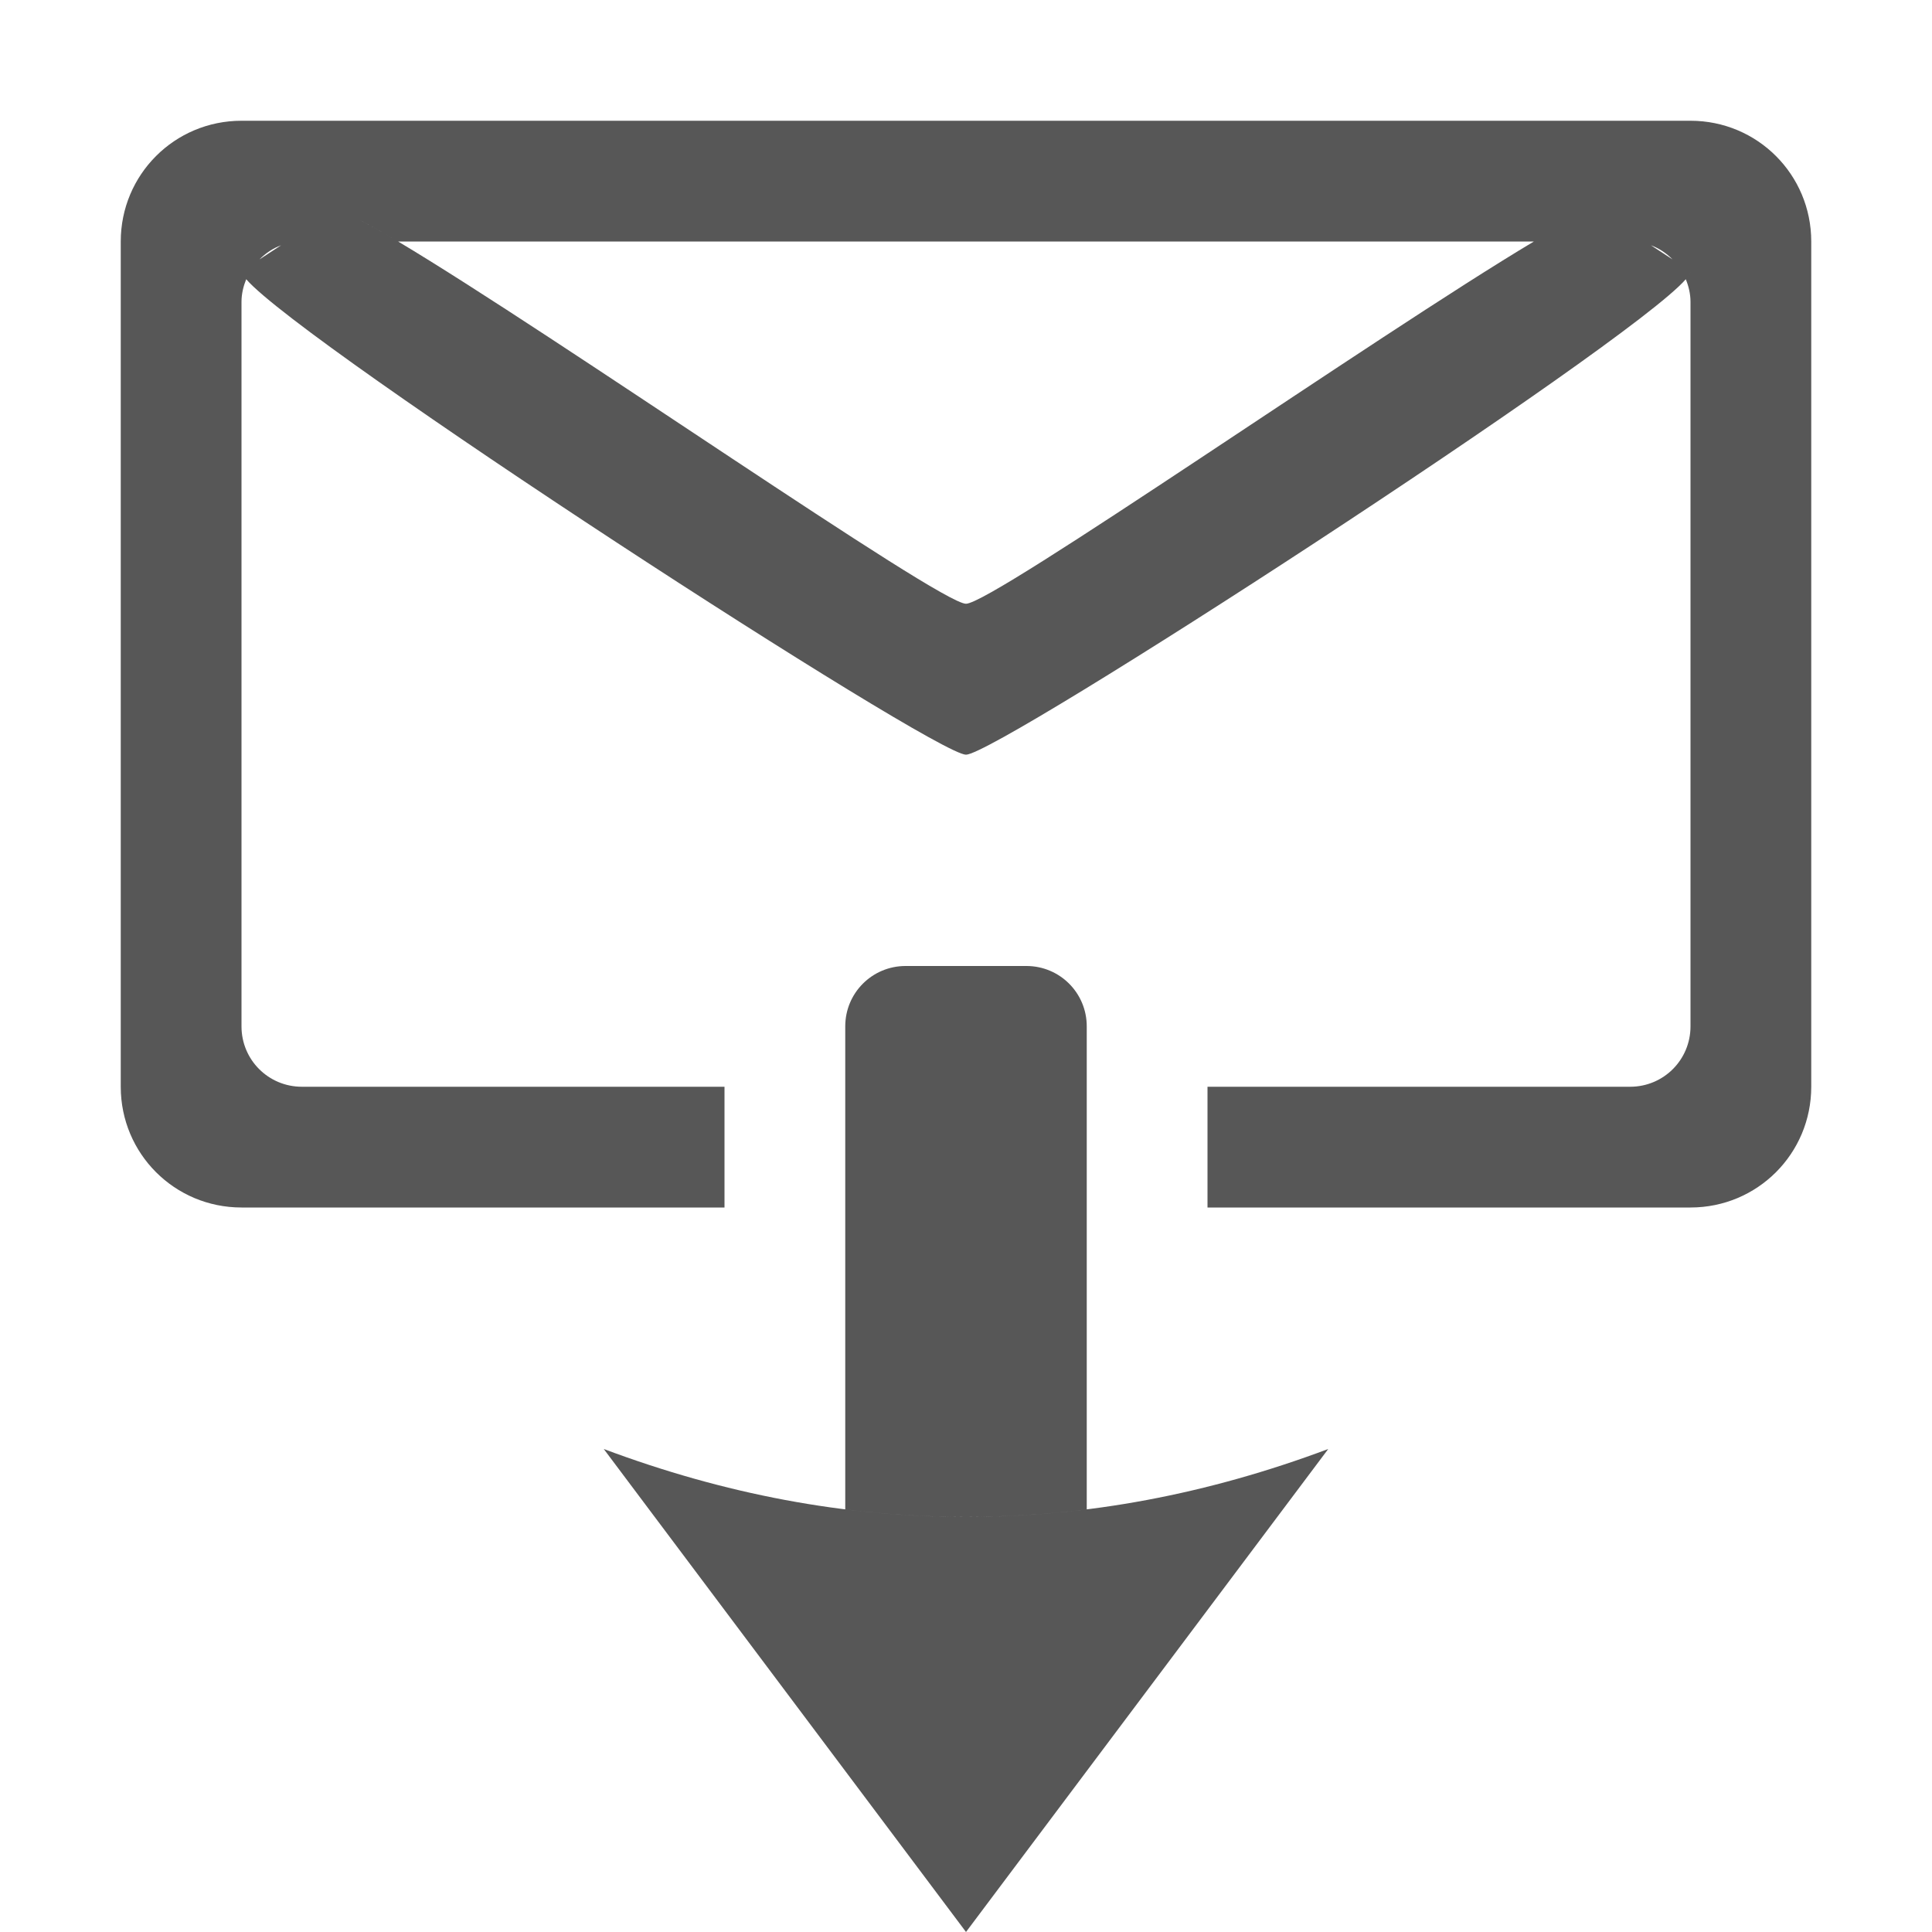
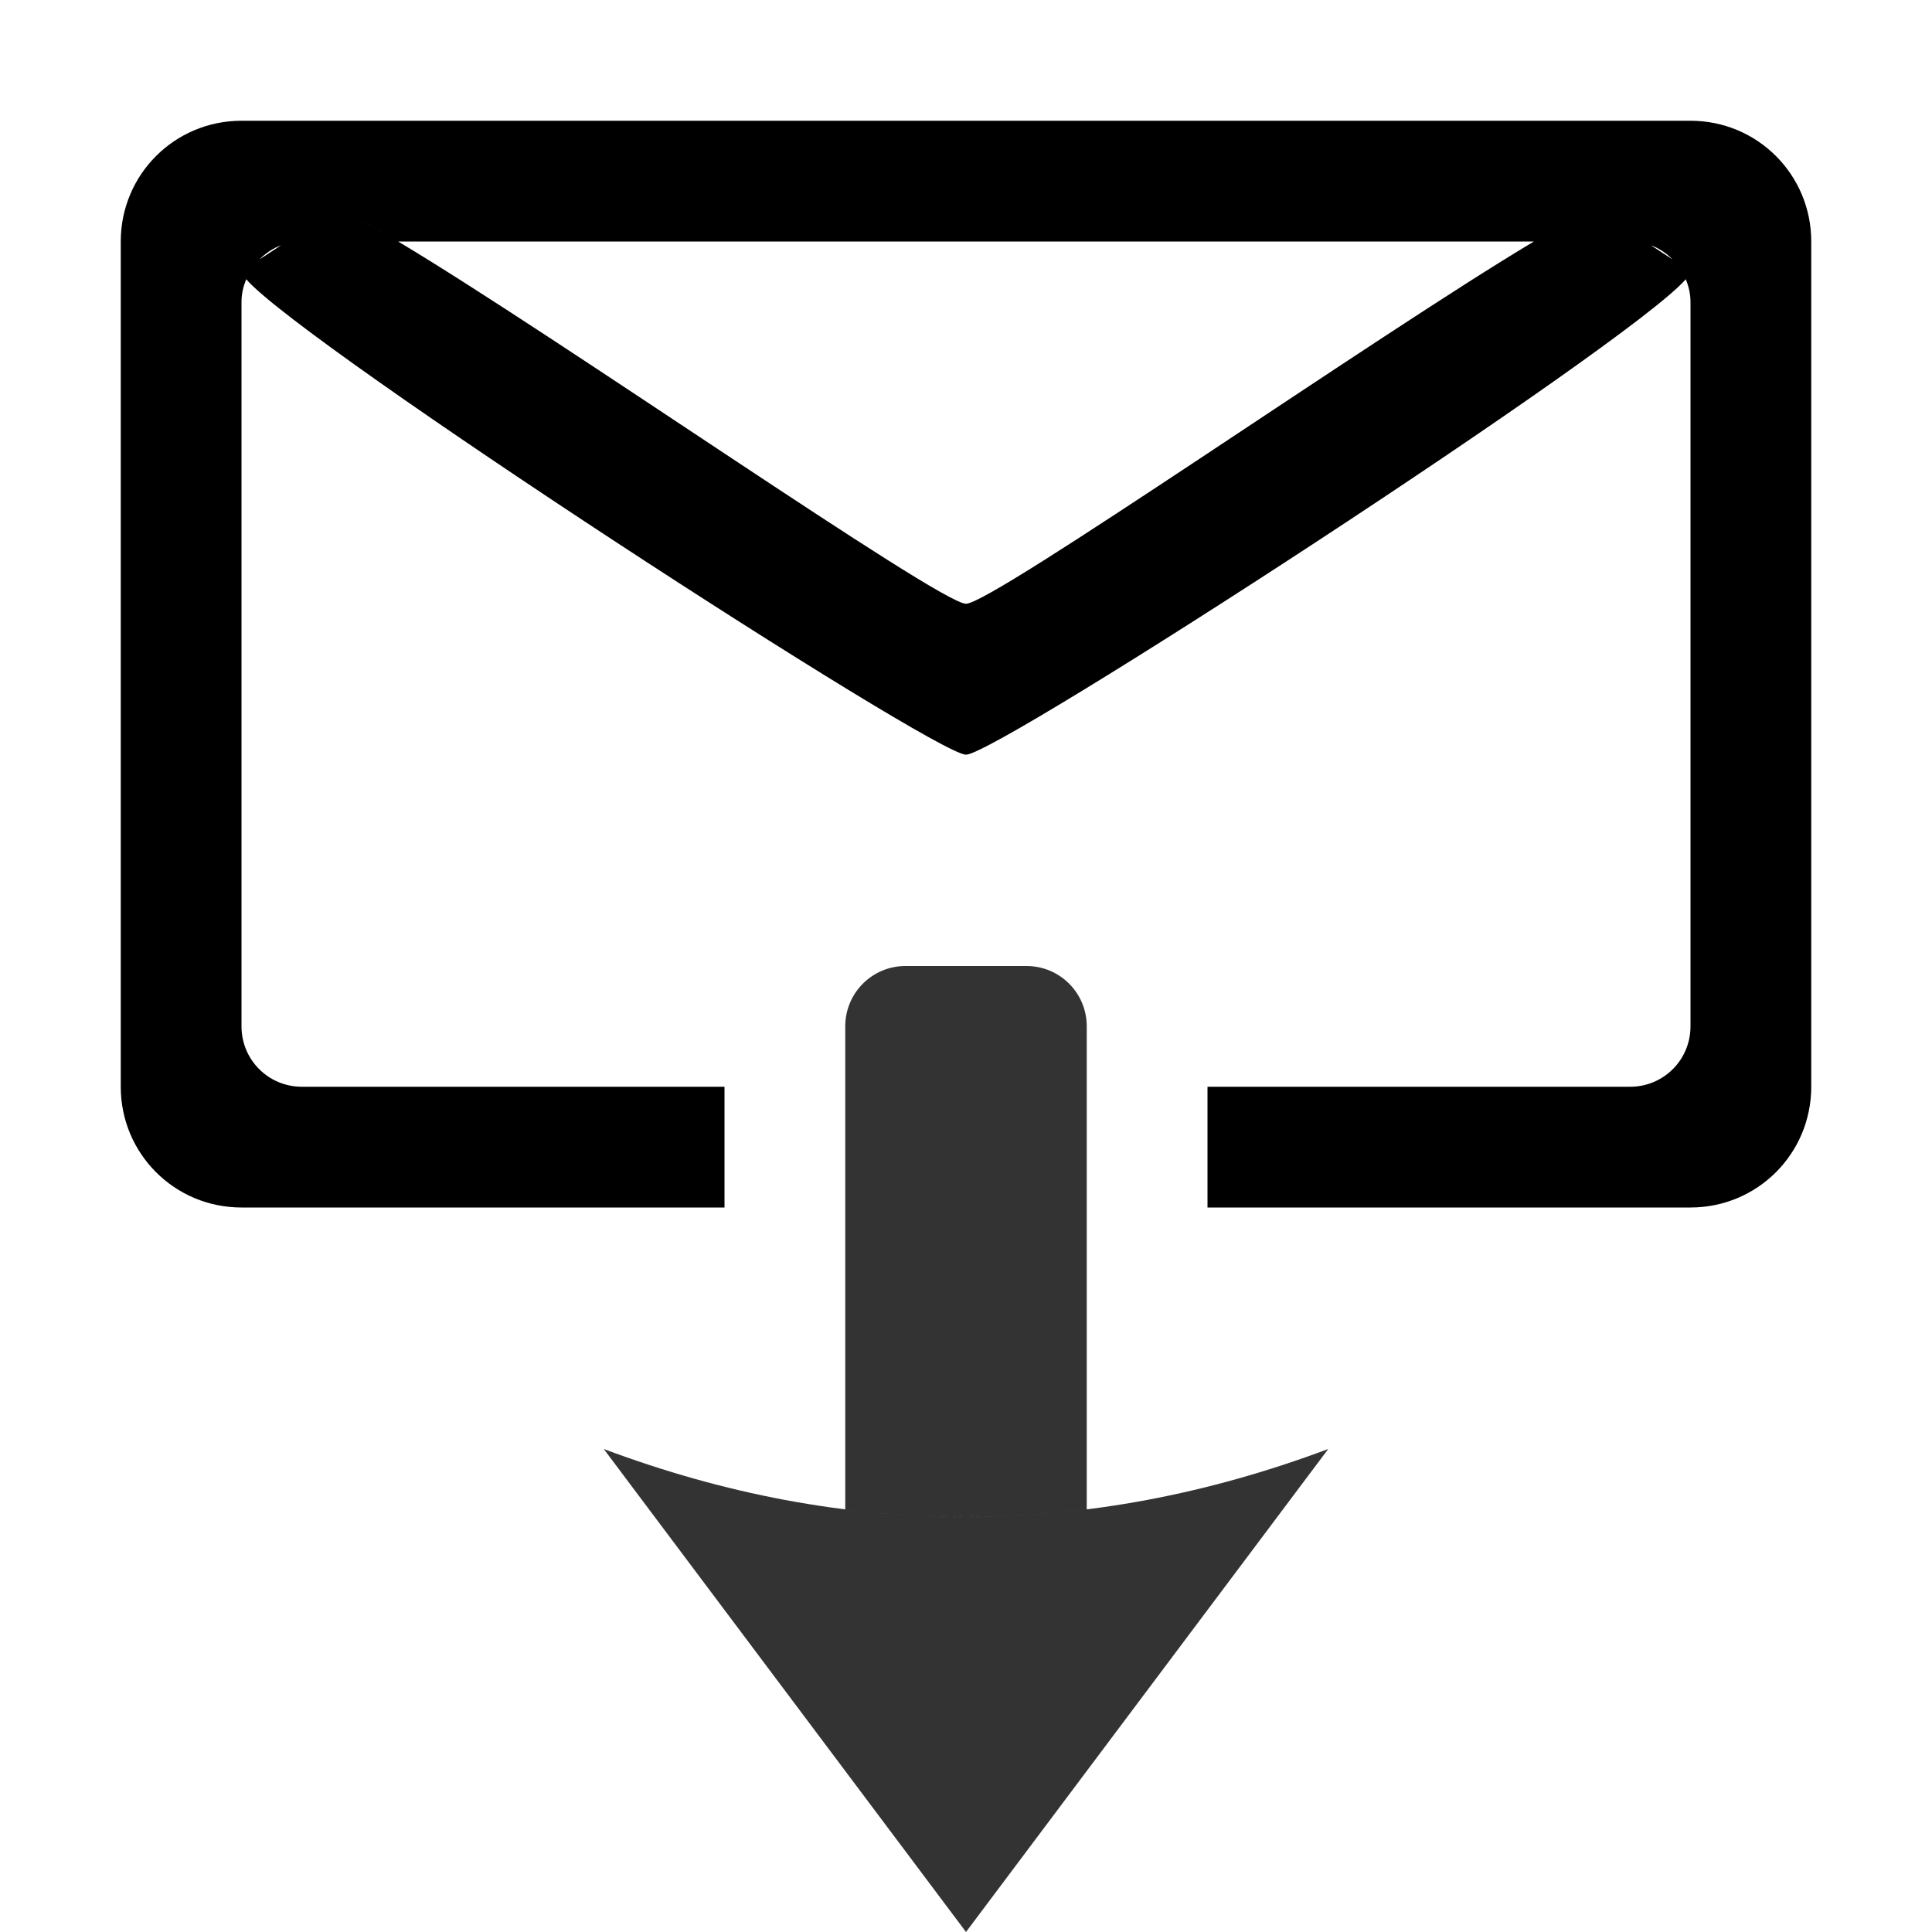
<svg xmlns="http://www.w3.org/2000/svg" width="64" height="64" id="svg2" version="1.1">
  <defs id="defs4">
    </defs>
  <g id="layer1" transform="translate(0,-988.3622)">
-     <path style="opacity:0.66;fill:#000000;fill-opacity:1;fill-rule:nonzero;stroke:none" d="M 8 4 C 5.784 4 4 5.784 4 8 L 4 36 C 4 38.216 5.784 40 8 40 L 24 40 L 24 36 L 10 36 C 8.892 36 8 35.108 8 34 L 8 10 C 8 9.733 8.062 9.482 8.156 9.25 C 8.065 9.145 8 9.051 8 9 C 8 9.051 8.065 9.145 8.156 9.25 C 10.06 11.45 30.943 25 32 25 C 33.057 25 53.94 11.45 55.844 9.25 C 55.935 9.145 56 9.05 56 9 C 56 9.051 55.935 9.145 55.844 9.25 C 55.938 9.482 56 9.733 56 10 L 56 34 C 56 35.108 55.108 36 54 36 L 40 36 L 40 40 L 56 40 C 58.216 40 60 38.216 60 36 L 60 8 C 60 5.784 58.216 4 56 4 L 8 4 z M 11.844 7.25 C 12.191 7.428 12.67 7.691 13.188 8 L 50.812 8 C 51.33 7.691 51.809 7.428 52.156 7.25 C 51.792 7.434 51.376 7.664 50.812 8 C 45.628 11.093 32.881 20 32 20 C 31.119 20 18.372 11.093 13.188 8 C 12.648 7.678 12.201 7.435 11.844 7.25 z M 9.312 8.125 L 8.594 8.594 C 8.797 8.39 9.037 8.226 9.312 8.125 z M 54.688 8.125 C 54.963 8.226 55.203 8.39 55.406 8.594 L 54.688 8.125 z " transform="translate(0,988.3622)" id="rect3738" />
-     <path id="path3814" style="opacity:0.66;fill:#000000;fill-opacity:1;fill-rule:nonzero;stroke:none" d="m 20,1036.362 c 8,3 16,3 24,0 l -12,16 -12,-16 z m 10,-16 c -1.108,0 -2,0.892 -2,2 l 0,16 c 2.667,0.333 5.333,0.333 8,0 l 0,-16 c 0,-1.108 -0.892,-2 -2,-2 l -4,0 z" />
+     <path style="opacity:1;fill:#000000;fill-opacity:1;fill-rule:nonzero;stroke:none" d="M 8 4 C 5.784 4 4 5.784 4 8 L 4 36 C 4 38.216 5.784 40 8 40 L 24 40 L 24 36 L 10 36 C 8.892 36 8 35.108 8 34 L 8 10 C 8 9.733 8.062 9.482 8.156 9.25 C 8.065 9.145 8 9.051 8 9 C 8 9.051 8.065 9.145 8.156 9.25 C 10.06 11.45 30.943 25 32 25 C 33.057 25 53.94 11.45 55.844 9.25 C 55.935 9.145 56 9.05 56 9 C 56 9.051 55.935 9.145 55.844 9.25 C 55.938 9.482 56 9.733 56 10 L 56 34 C 56 35.108 55.108 36 54 36 L 40 36 L 40 40 L 56 40 C 58.216 40 60 38.216 60 36 L 60 8 C 60 5.784 58.216 4 56 4 L 8 4 z M 11.844 7.25 C 12.191 7.428 12.67 7.691 13.188 8 L 50.812 8 C 51.33 7.691 51.809 7.428 52.156 7.25 C 51.792 7.434 51.376 7.664 50.812 8 C 45.628 11.093 32.881 20 32 20 C 31.119 20 18.372 11.093 13.188 8 C 12.648 7.678 12.201 7.435 11.844 7.25 z M 9.312 8.125 L 8.594 8.594 C 8.797 8.39 9.037 8.226 9.312 8.125 z M 54.688 8.125 C 54.963 8.226 55.203 8.39 55.406 8.594 L 54.688 8.125 z " transform="translate(0,988.3622)" id="rect3738" />
+     <path id="path3814" style="opacity:0.8;fill:#000000;fill-opacity:1;fill-rule:nonzero;stroke:none" d="m 20,1036.362 c 8,3 16,3 24,0 l -12,16 -12,-16 z m 10,-16 c -1.108,0 -2,0.892 -2,2 l 0,16 c 2.667,0.333 5.333,0.333 8,0 l 0,-16 c 0,-1.108 -0.892,-2 -2,-2 l -4,0 z" />
  </g>
</svg>
